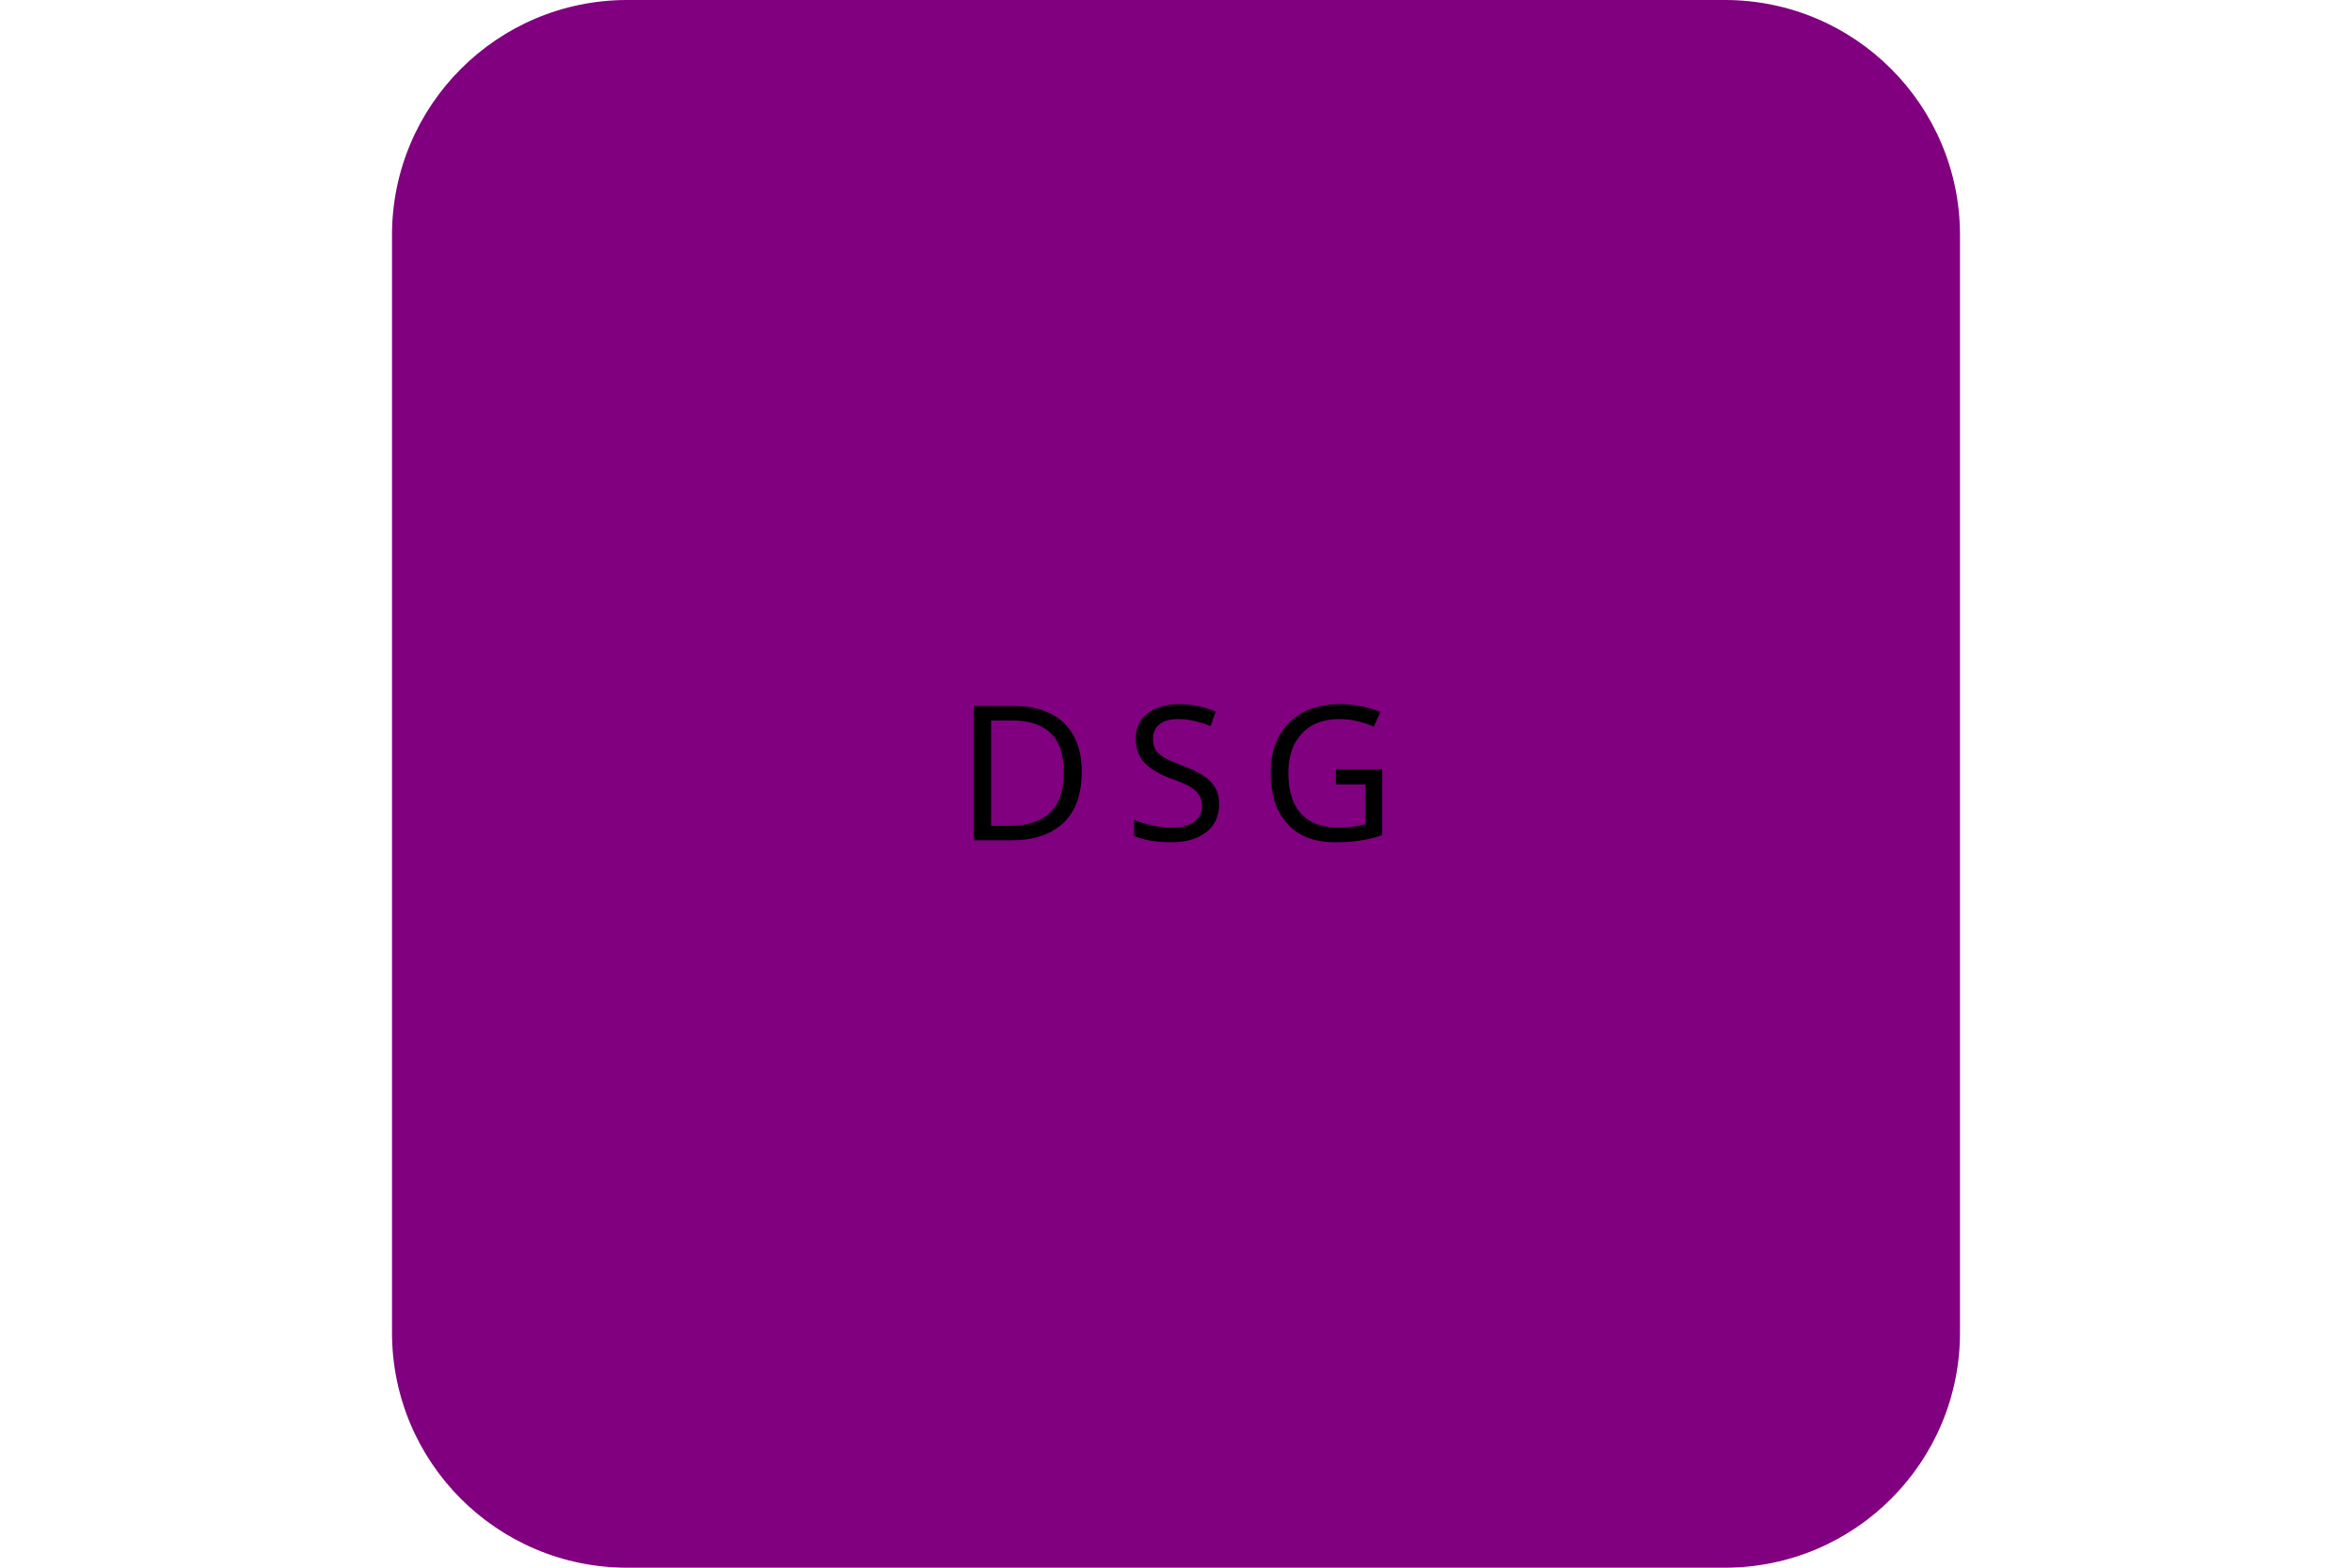
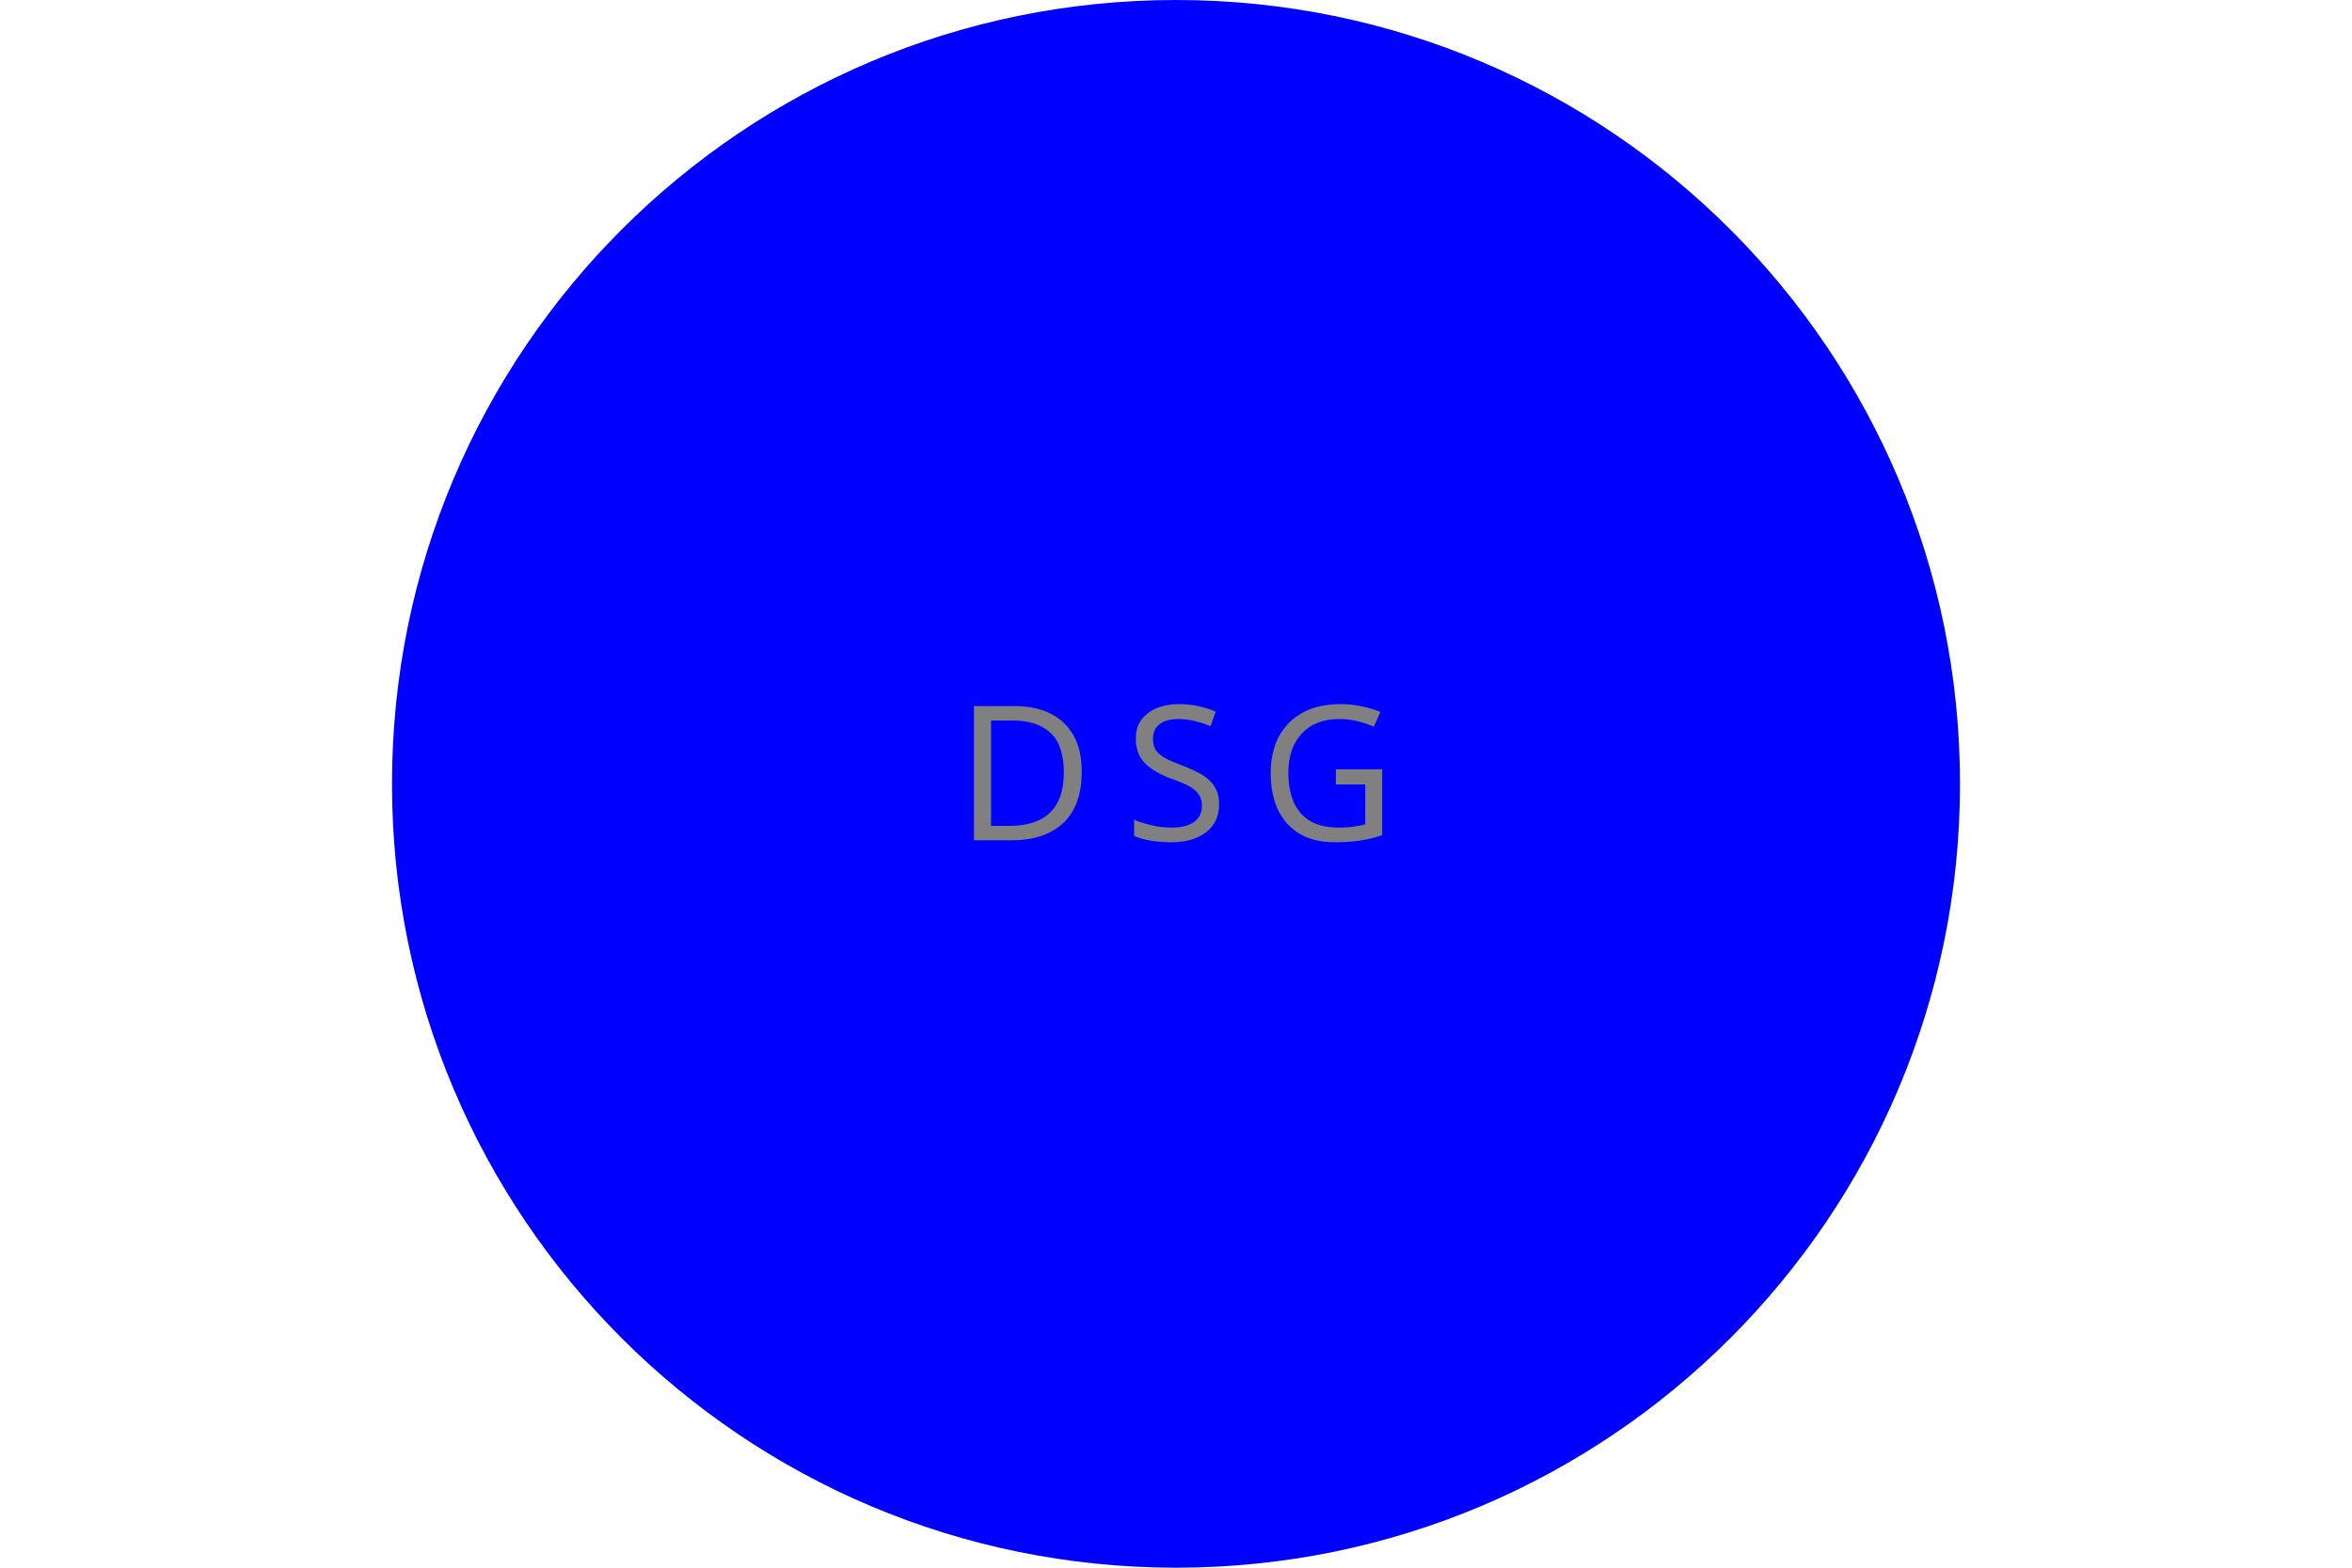
<svg xmlns="http://www.w3.org/2000/svg" width="300" height="200" viewBox="0 0 100 100">
-   <rect width="100" height="100" rx="15" fill="purple" />
-   <text x="50%" y="50%" text-anchor="middle" fill="black" font-size="2.3rem" letter-spacing="2" dy=".3em" font-family="sans-serif"> DSG
+   <circle cx="50" cy="50" r="50" fill="blue" />
+   <text x="50%" y="50%" text-anchor="middle" fill="gray" font-size="2.3rem" letter-spacing="2" dy=".3em" font-family="sans-serif"> DSG
        </text>
</svg>
